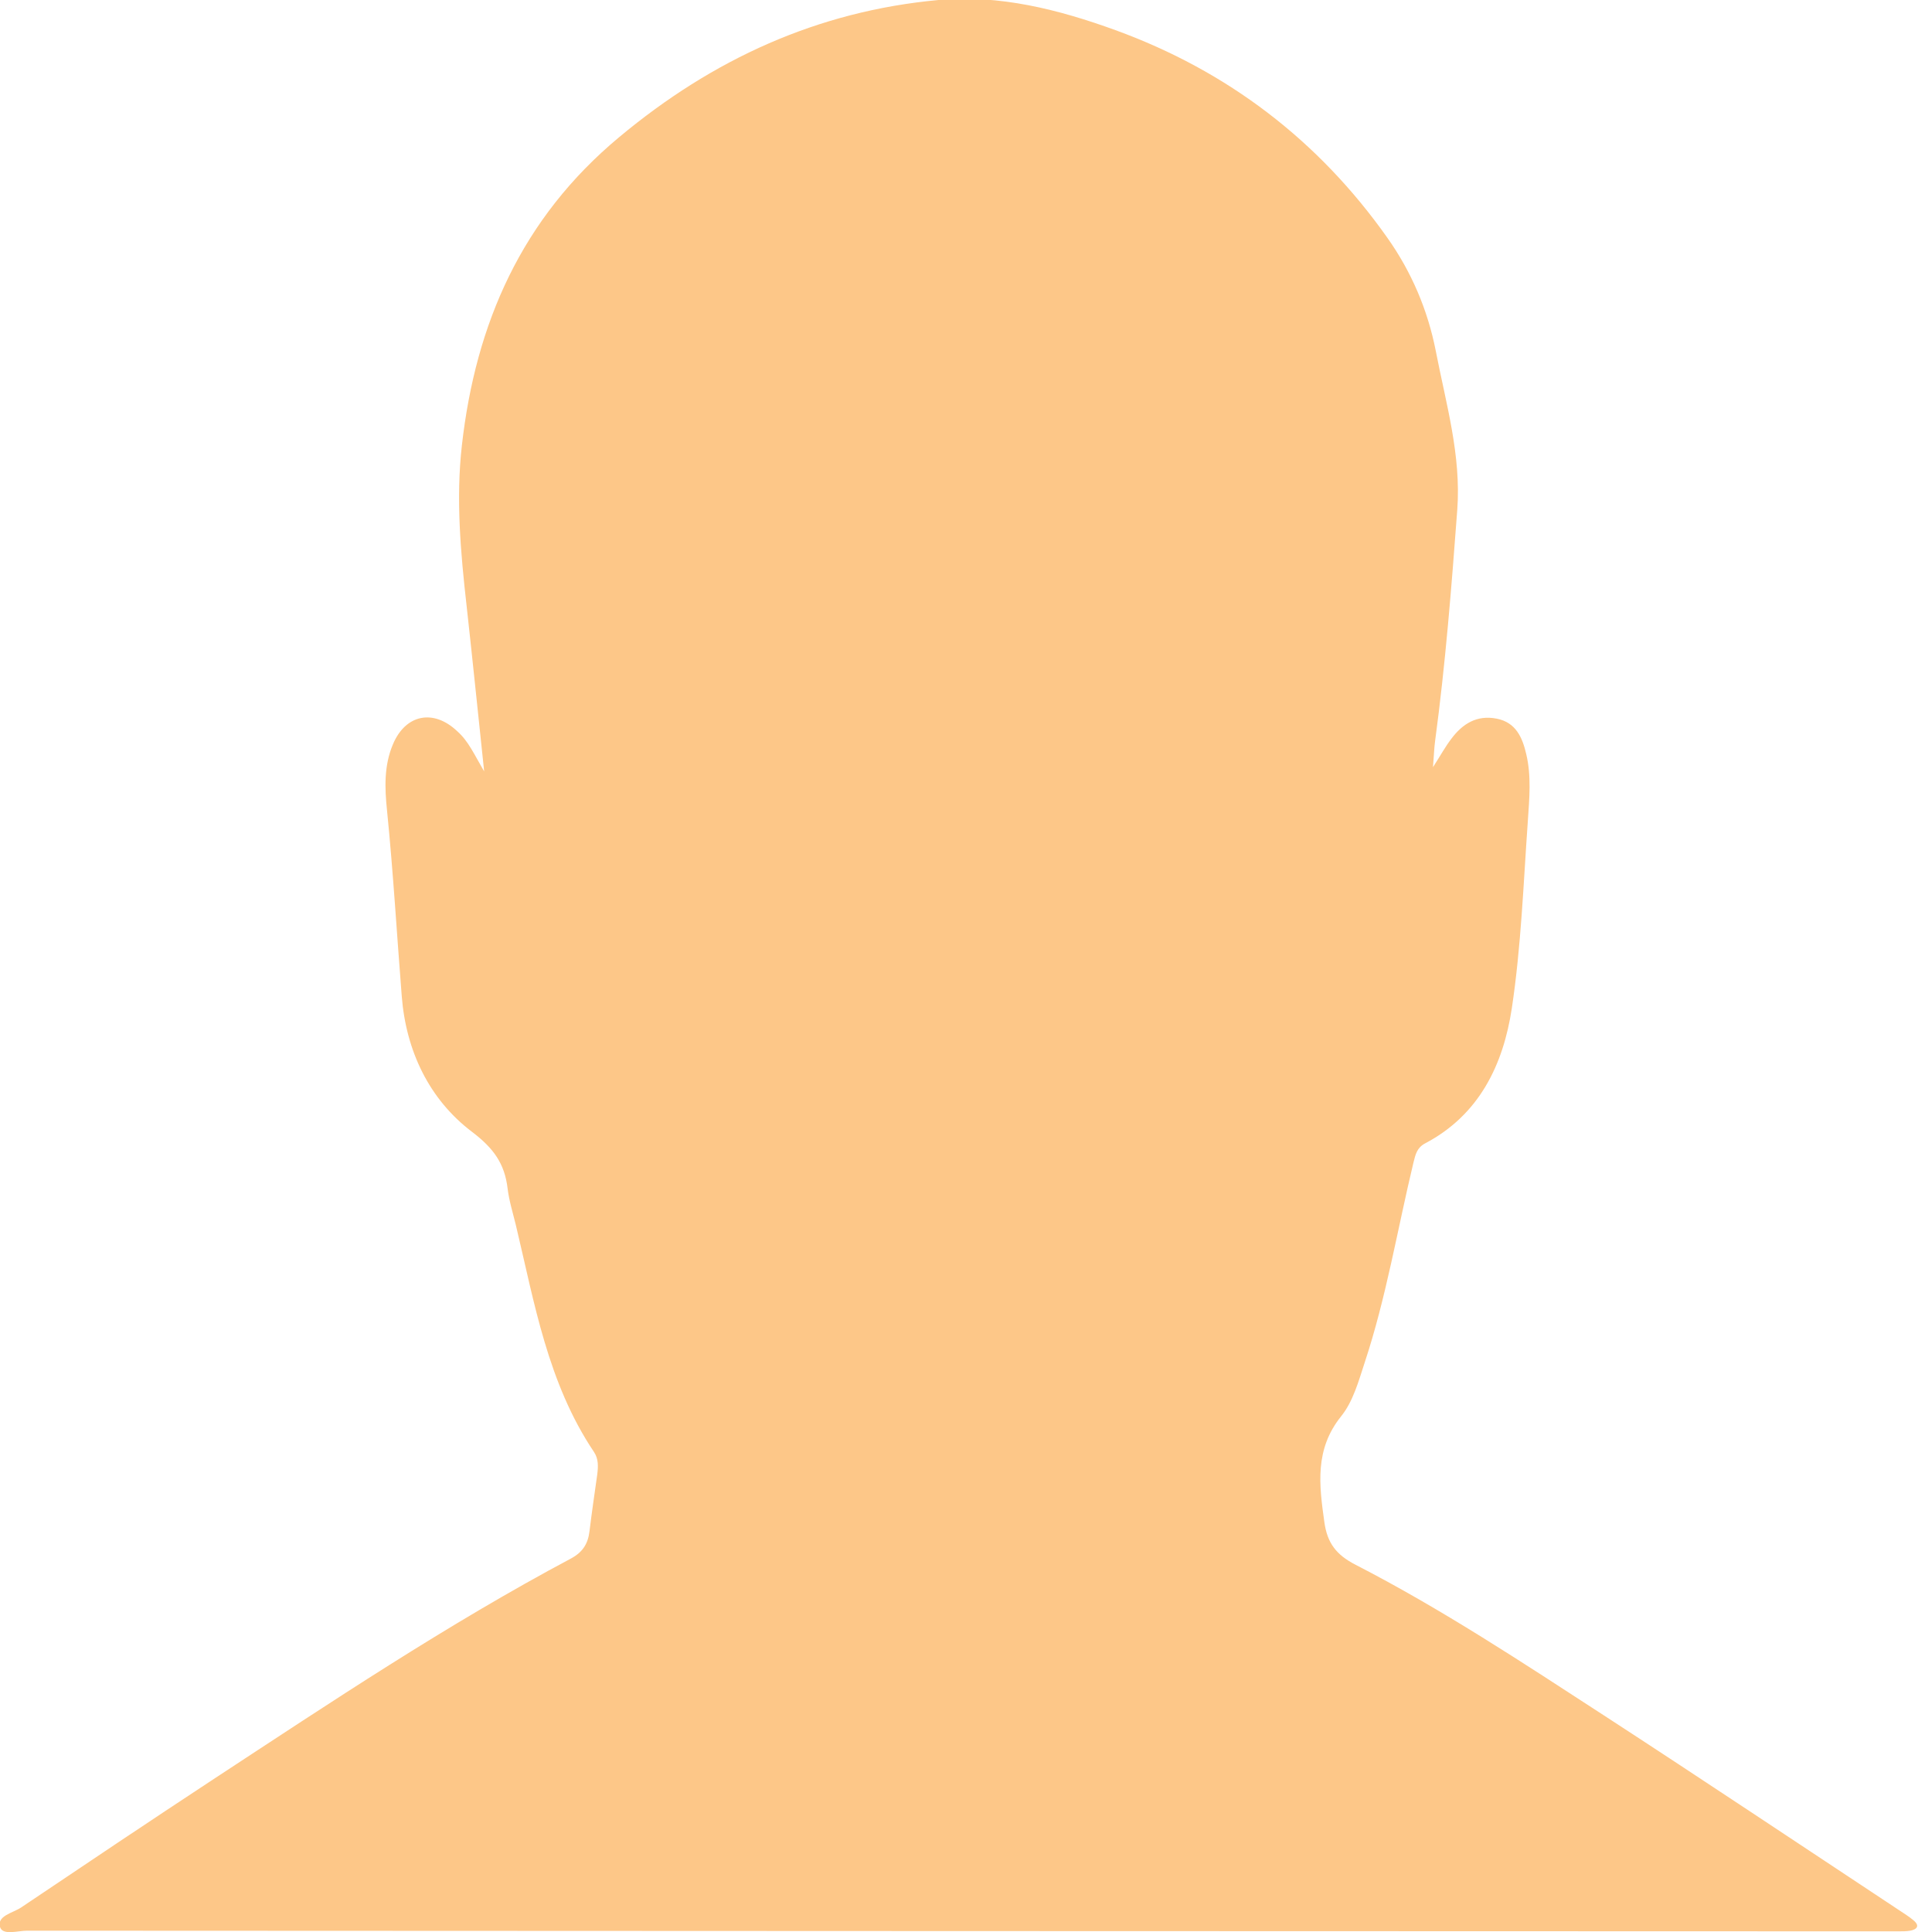
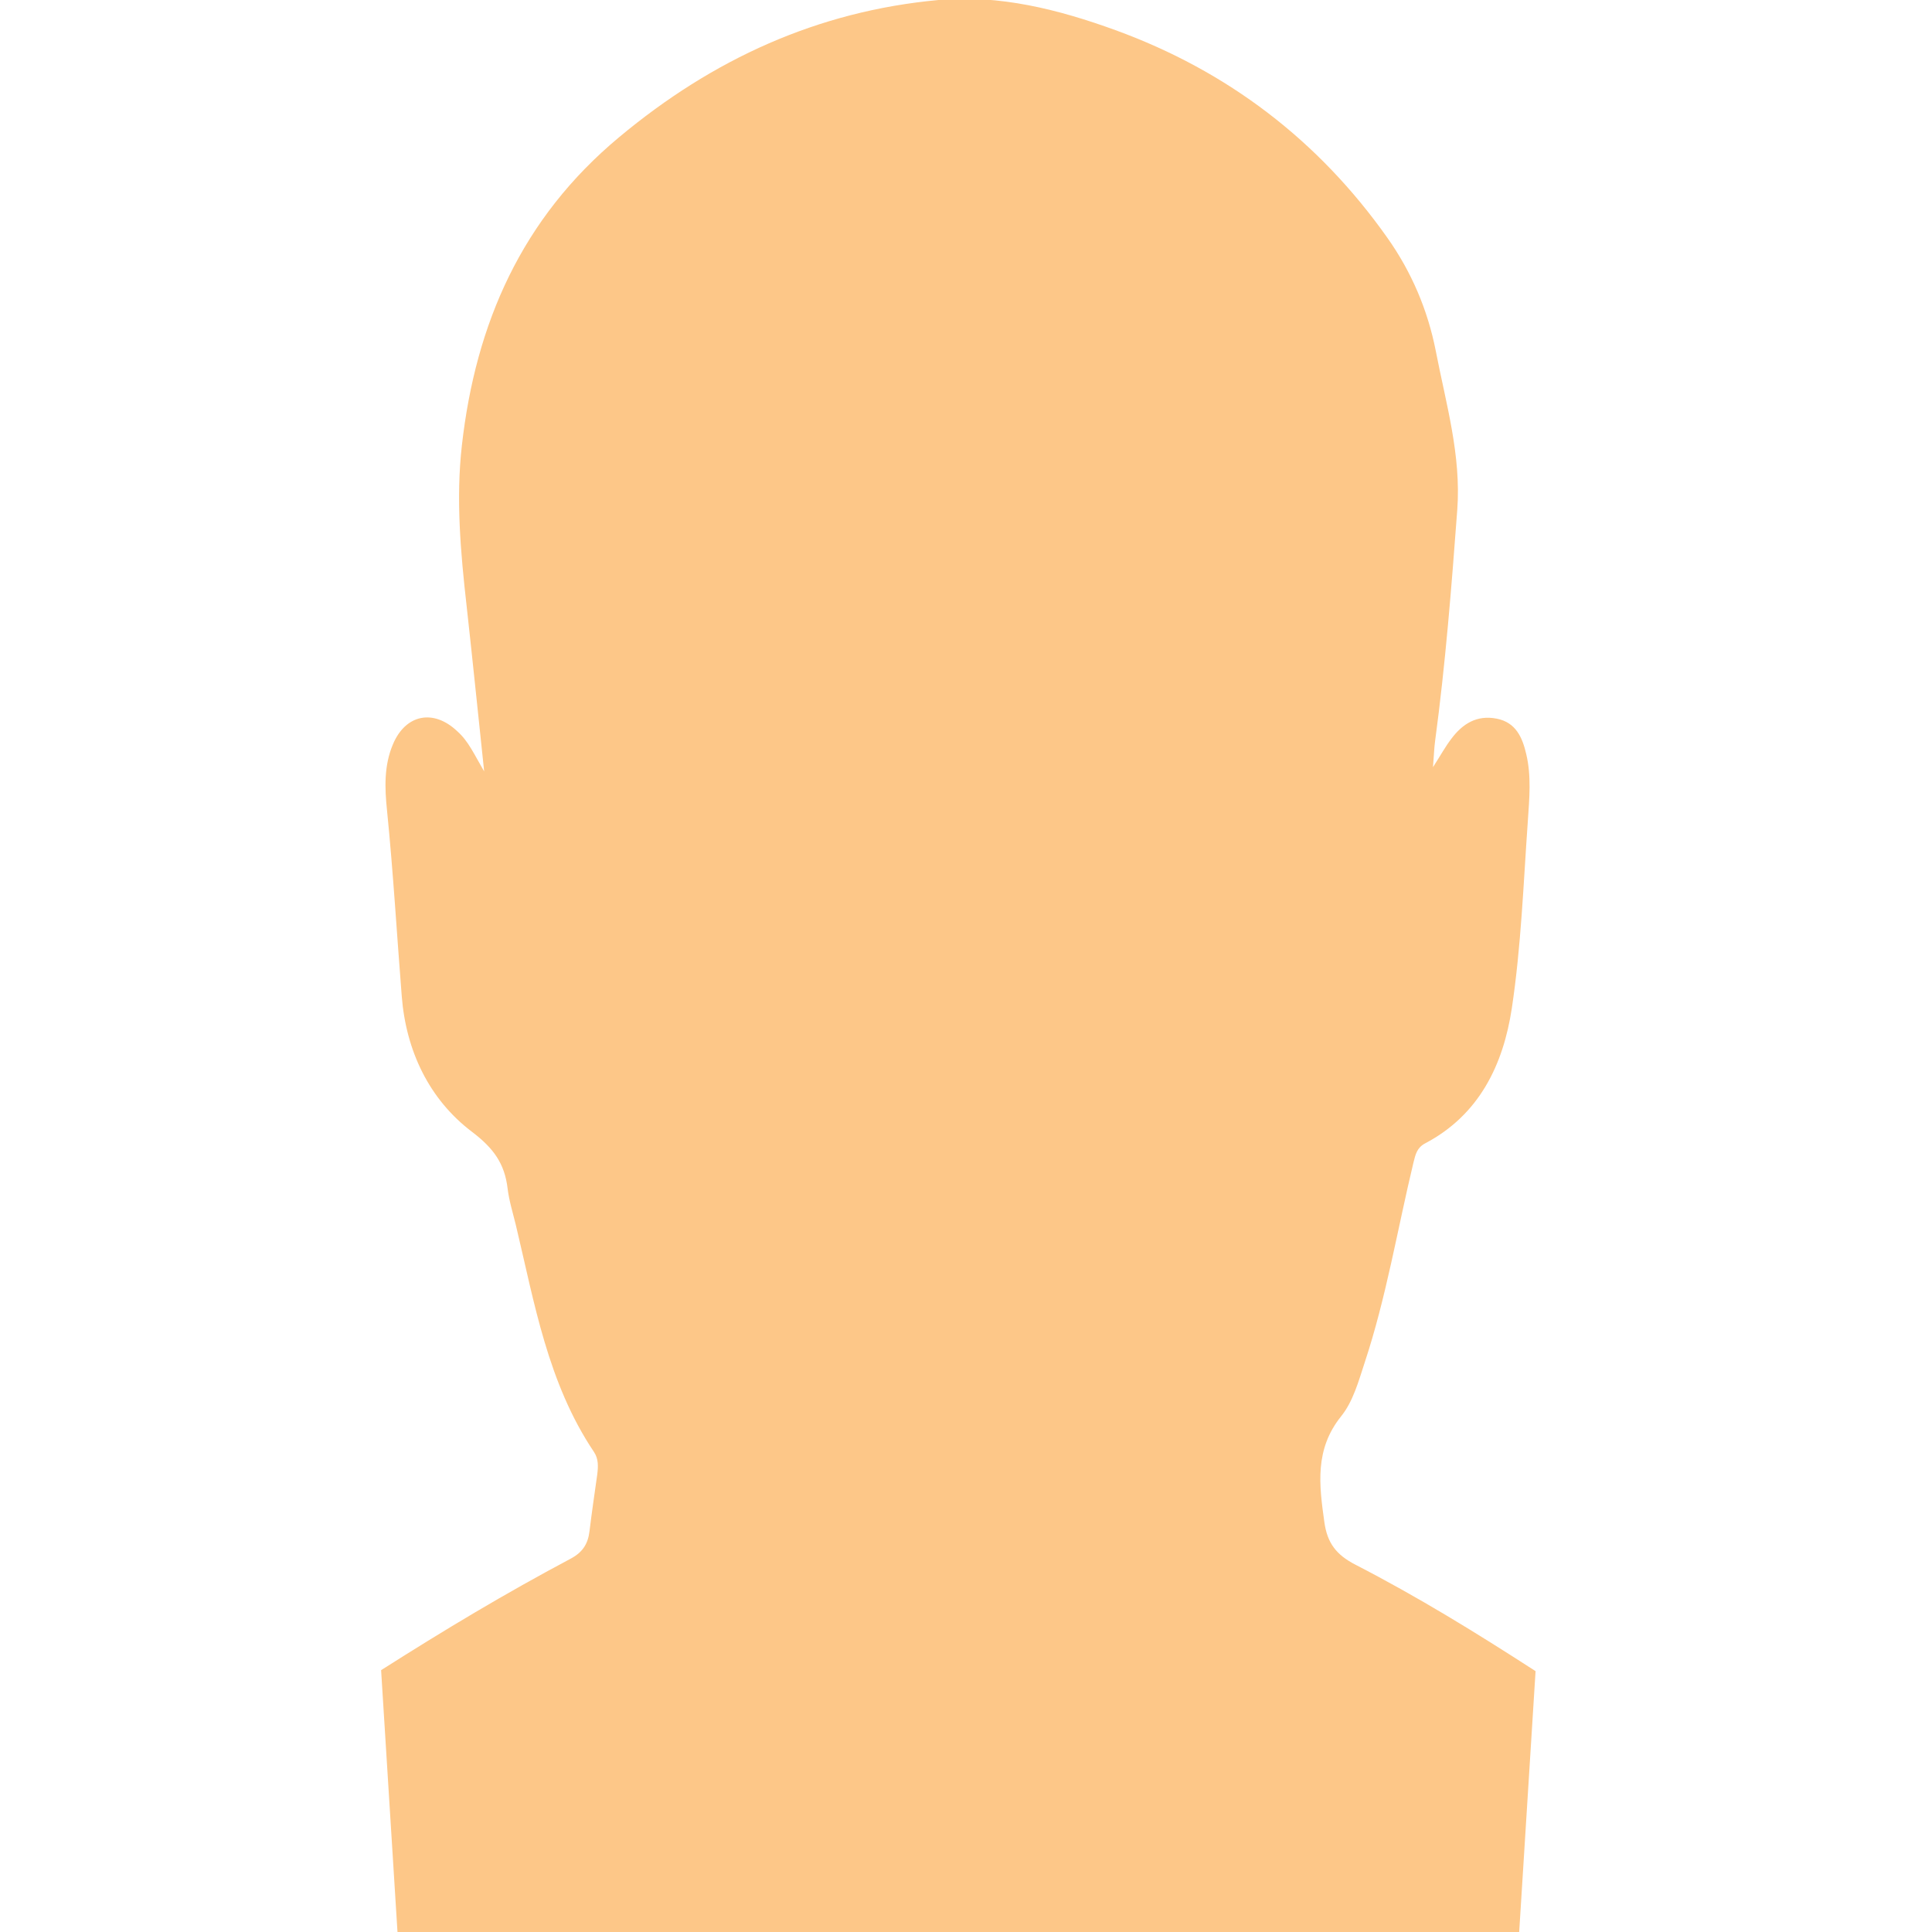
<svg xmlns="http://www.w3.org/2000/svg" version="1.1" id="Layer_1" x="0px" y="0px" viewBox="0 0 117.03 117.91" style="enable-background:new 0 0 117.03 117.91;" xml:space="preserve">
  <style type="text/css">
	.st0{fill:#FDC788;}
</style>
  <g>
-     <path class="st0" d="M29.55,47.08c-0.38-3.59-0.71-6.84-1.07-10.09c-0.37-3.27-0.66-6.56-0.29-9.81c0.84-7.43,3.64-13.85,9.6-18.81   C43.51,3.6,49.91,0.68,57.28,0c3.72-0.34,7.33,0.58,10.8,1.84c6.84,2.49,12.4,6.73,16.6,12.68c1.47,2.08,2.46,4.4,2.95,6.9   c0.62,3.21,1.56,6.36,1.31,9.71c-0.35,4.7-0.72,9.4-1.35,14.08c-0.06,0.43-0.07,0.87-0.13,1.61c0.48-0.75,0.76-1.26,1.11-1.72   c0.69-0.93,1.57-1.48,2.78-1.24c1.18,0.23,1.57,1.17,1.8,2.16c0.32,1.34,0.19,2.71,0.1,4.06c-0.27,3.82-0.41,7.68-0.98,11.46   c-0.52,3.43-1.98,6.5-5.29,8.24c-0.51,0.27-0.59,0.69-0.71,1.16c-0.98,4.08-1.66,8.23-2.98,12.22c-0.37,1.13-0.71,2.38-1.44,3.28   c-1.62,2.02-1.34,4.18-1.02,6.46c0.18,1.28,0.73,1.99,1.89,2.59c5.27,2.71,10.21,5.98,15.17,9.2c6.03,3.92,12.01,7.92,18.02,11.89   c0.3,0.2,0.61,0.39,0.88,0.62c0.39,0.33,0.22,0.55-0.2,0.63c-0.23,0.04-0.48,0.04-0.72,0.04c-38.07-0.01-76.15-0.02-114.22-0.04   c-0.57,0-1.49,0.31-1.65-0.23c-0.19-0.68,0.78-0.85,1.28-1.18c3.91-2.63,7.83-5.26,11.77-7.85c7.14-4.68,14.24-9.43,21.79-13.45   c0.73-0.39,1.05-0.91,1.14-1.68c0.14-1.15,0.31-2.3,0.47-3.44c0.06-0.48,0.09-0.96-0.2-1.39c-2.82-4.2-3.63-9.09-4.77-13.86   c-0.18-0.74-0.41-1.47-0.5-2.22c-0.18-1.52-0.86-2.46-2.18-3.46c-2.61-1.98-4.02-4.94-4.28-8.27c-0.3-3.78-0.52-7.57-0.9-11.35   c-0.14-1.35-0.19-2.72,0.36-4.02c0.77-1.84,2.48-2.18,3.93-0.8C28.59,45.23,28.94,46.04,29.55,47.08z" />
+     <path class="st0" d="M29.55,47.08c-0.38-3.59-0.71-6.84-1.07-10.09c-0.37-3.27-0.66-6.56-0.29-9.81c0.84-7.43,3.64-13.85,9.6-18.81   C43.51,3.6,49.91,0.68,57.28,0c3.72-0.34,7.33,0.58,10.8,1.84c6.84,2.49,12.4,6.73,16.6,12.68c1.47,2.08,2.46,4.4,2.95,6.9   c0.62,3.21,1.56,6.36,1.31,9.71c-0.35,4.7-0.72,9.4-1.35,14.08c-0.06,0.43-0.07,0.87-0.13,1.61c0.48-0.75,0.76-1.26,1.11-1.72   c0.69-0.93,1.57-1.48,2.78-1.24c1.18,0.23,1.57,1.17,1.8,2.16c0.32,1.34,0.19,2.71,0.1,4.06c-0.27,3.82-0.41,7.68-0.98,11.46   c-0.52,3.43-1.98,6.5-5.29,8.24c-0.51,0.27-0.59,0.69-0.71,1.16c-0.98,4.08-1.66,8.23-2.98,12.22c-0.37,1.13-0.71,2.38-1.44,3.28   c-1.62,2.02-1.34,4.18-1.02,6.46c0.18,1.28,0.73,1.99,1.89,2.59c3.86,1.99,7.36,4.15,11,6.5l-1,15.92H24.26l-1-15.98   c3.89-2.47,7.5-4.64,11.58-6.81c0.73-0.39,1.05-0.91,1.14-1.68c0.14-1.15,0.31-2.3,0.47-3.44c0.06-0.48,0.09-0.96-0.2-1.39   c-2.82-4.2-3.63-9.09-4.77-13.86c-0.18-0.74-0.41-1.47-0.5-2.22c-0.18-1.52-0.86-2.46-2.18-3.46c-2.61-1.98-4.02-4.94-4.28-8.27   c-0.3-3.78-0.52-7.57-0.9-11.35c-0.14-1.35-0.19-2.72,0.36-4.02c0.77-1.84,2.48-2.18,3.93-0.8C28.59,45.23,28.94,46.04,29.55,47.08   z" />
  </g>
</svg>
